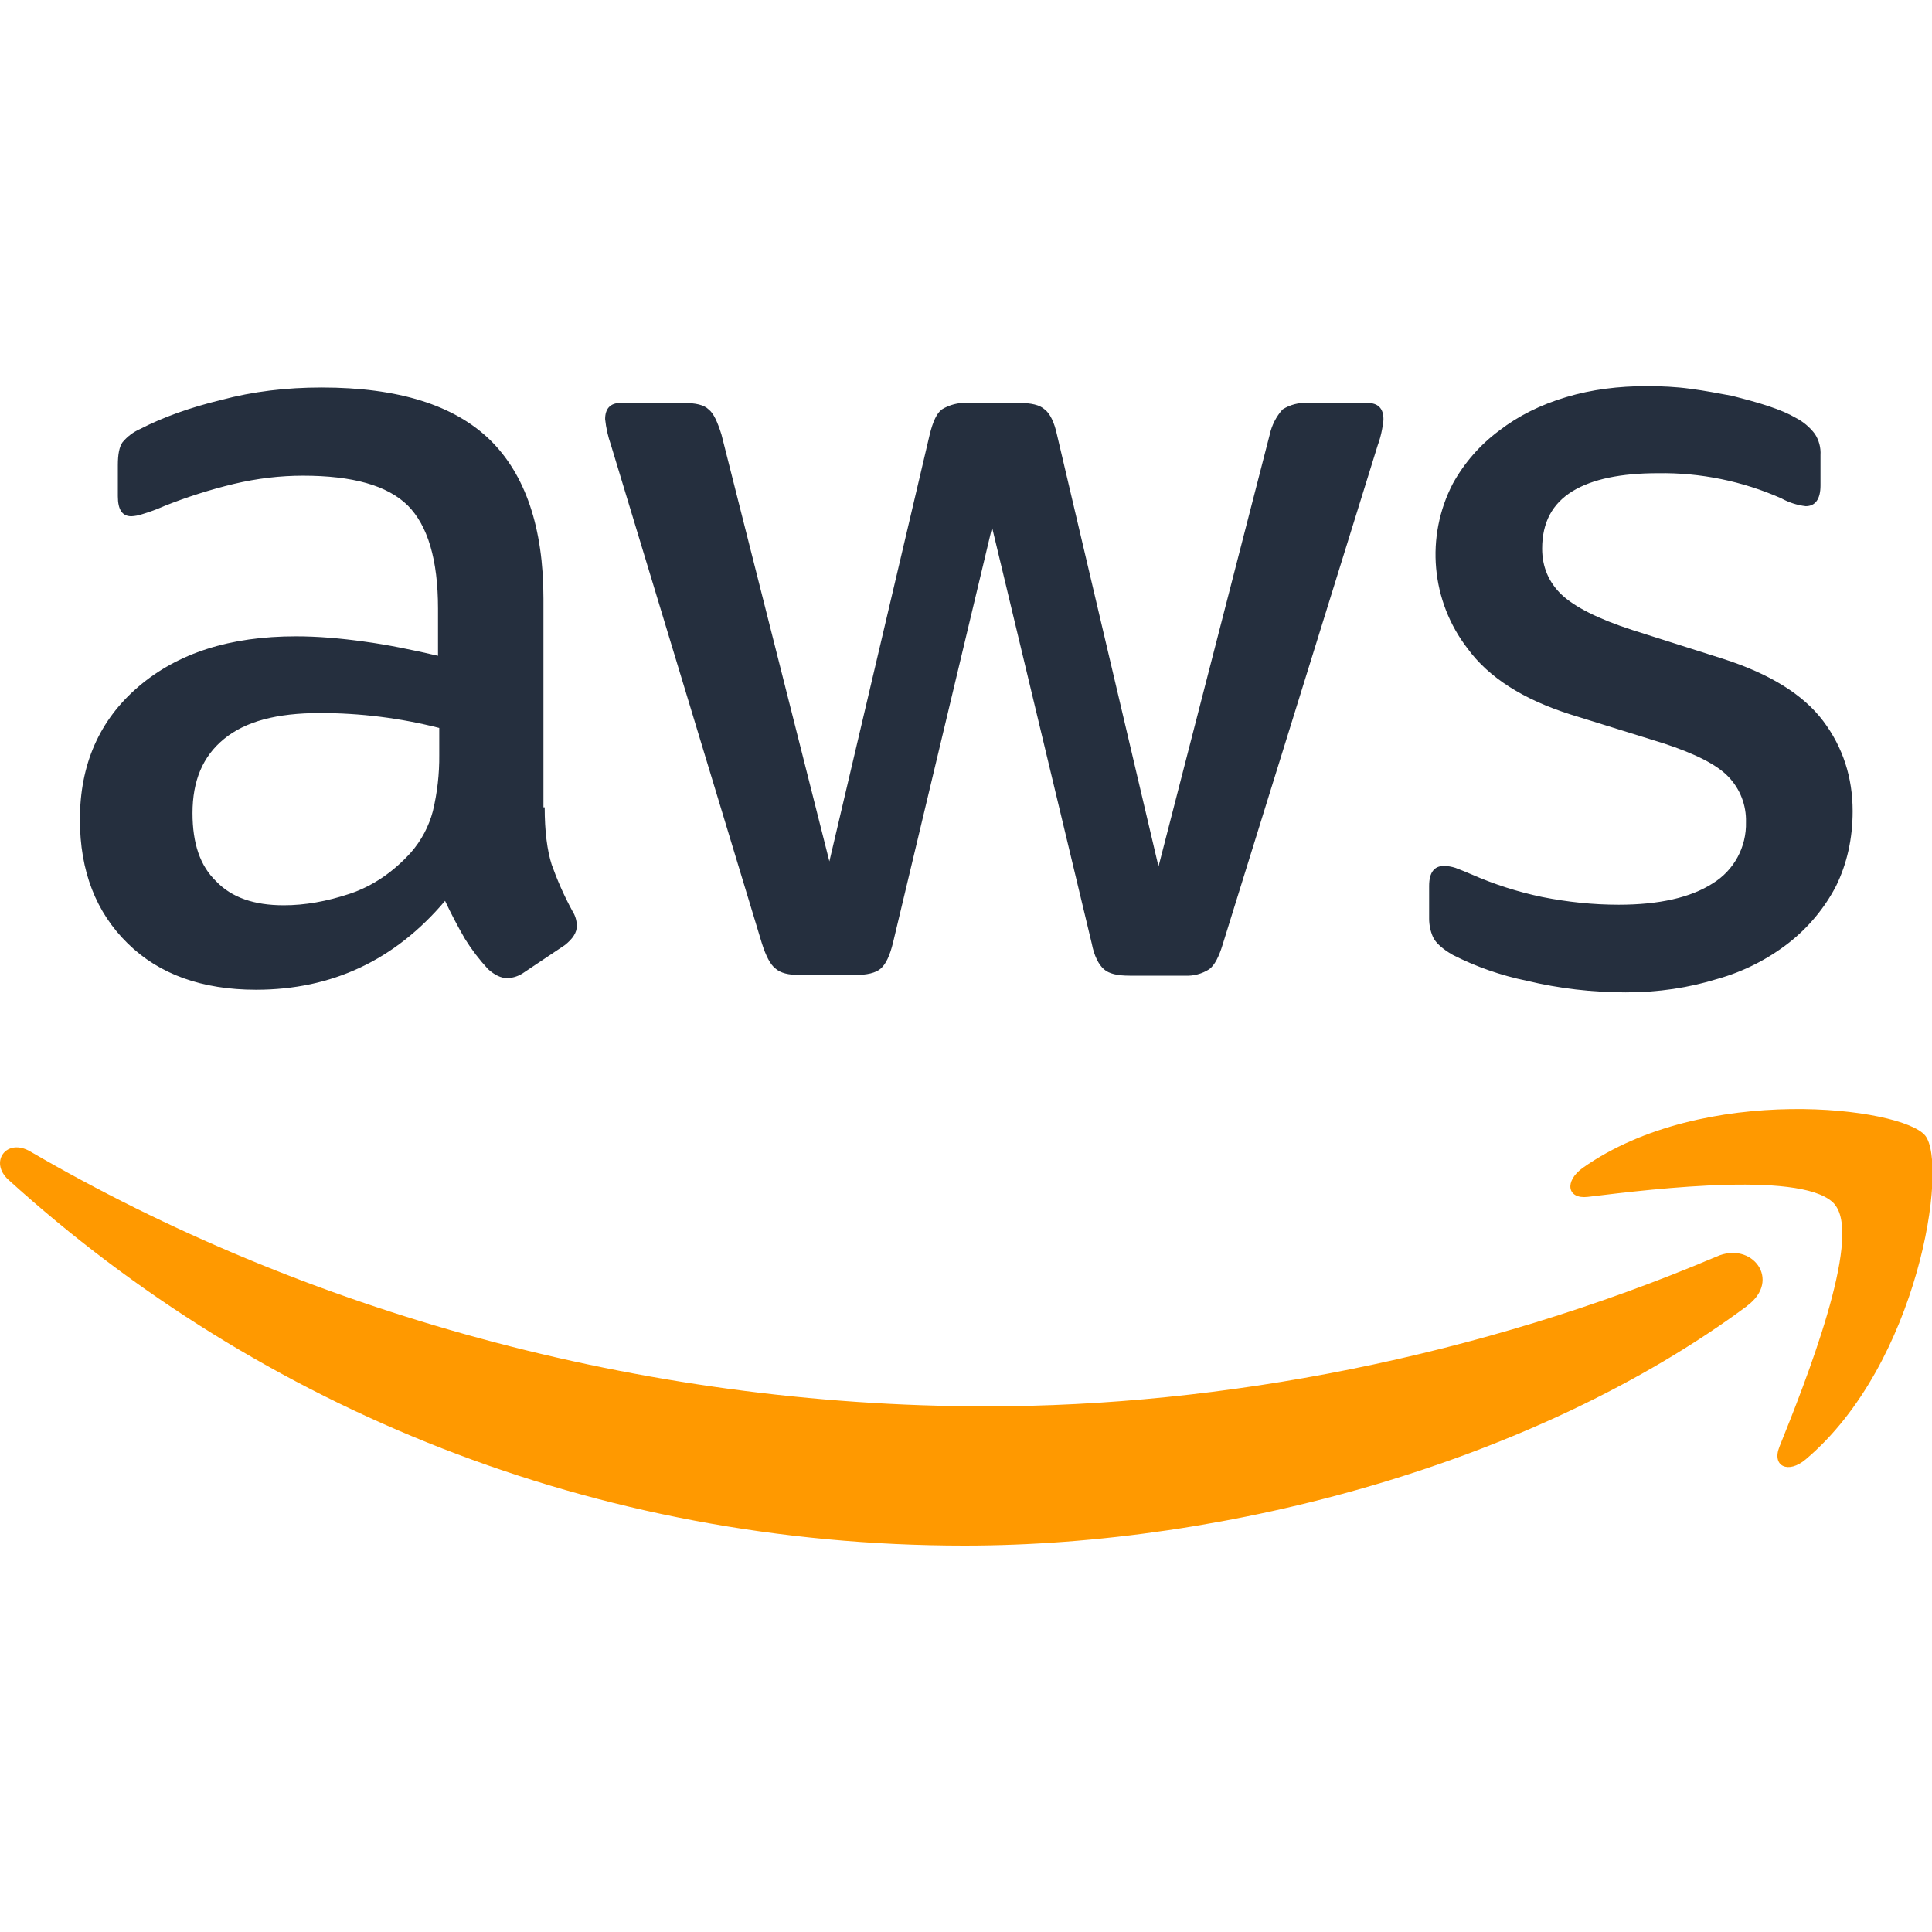
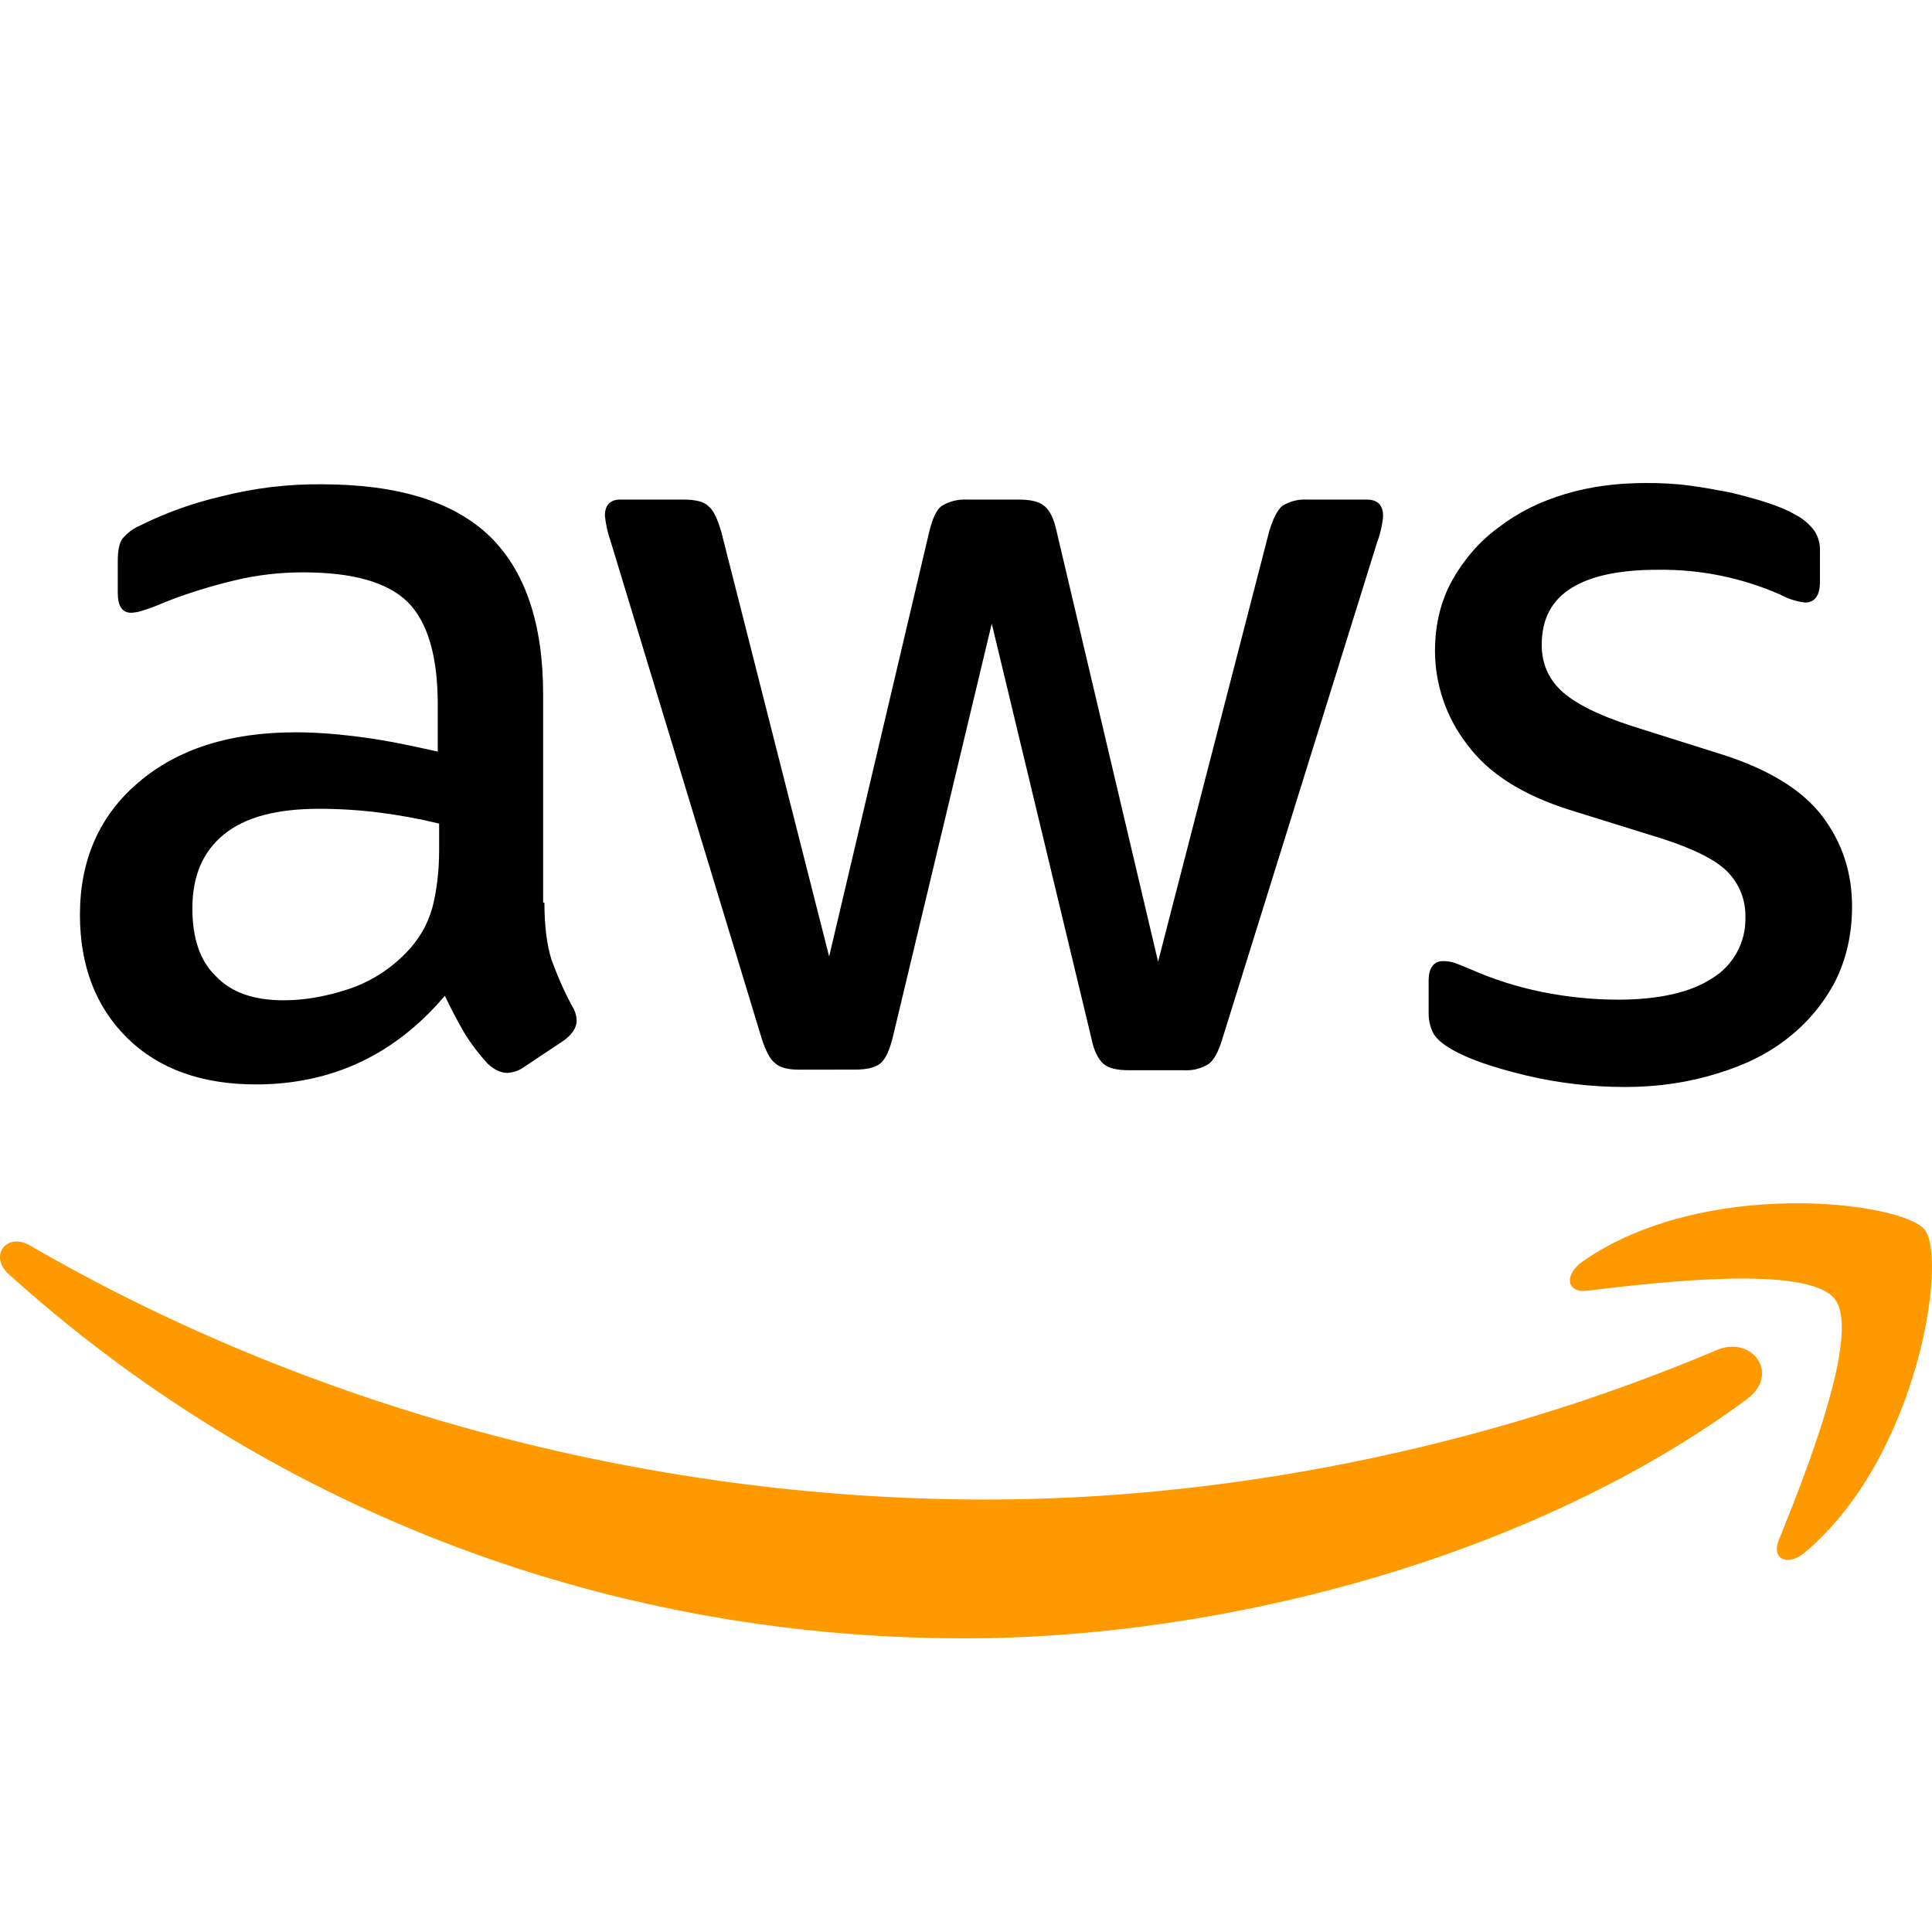
- <svg xmlns="http://www.w3.org/2000/svg" t="1741332650600" class="icon" viewBox="0 0 1024 1024" version="1.1" p-id="6423" width="64" height="64">
-   <path d="M288.695 427.886c0 12.653 1.316 22.893 3.73 30.427 2.706 7.534 6.144 15.726 10.972 24.576a14.848 14.848 0 0 1 2.34 7.9c0 3.364-2.048 6.802-6.51 10.24l-21.43 14.336a16.31 16.31 0 0 1-8.85 3.072c-3.438 0-6.803-1.683-10.24-4.755a105.618 105.618 0 0 1-12.289-16.091 263.607 263.607 0 0 1-10.532-20.114c-26.551 31.451-59.977 47.104-100.206 47.104-28.526 0-51.42-8.192-68.023-24.576-16.75-16.384-25.307-38.254-25.307-65.61 0-29.11 10.24-52.662 31.012-70.436s48.42-26.697 83.456-26.697c11.63 0 23.552 1.024 36.133 2.78 12.58 1.681 25.6 4.388 39.204 7.533V322.56c0-26.039-5.485-44.105-16.091-54.71-10.825-10.607-29.257-15.727-55.442-15.727-11.923 0-24.21 1.39-36.791 4.389a269.897 269.897 0 0 0-36.791 11.703 97.573 97.573 0 0 1-11.922 4.388 20.7 20.7 0 0 1-5.486 1.024c-4.754 0-7.168-3.364-7.168-10.605v-16.53c0-5.486 0.731-9.582 2.414-11.996a25.454 25.454 0 0 1 9.508-7.168c11.923-6.144 26.259-11.337 42.935-15.36 16.677-4.462 34.377-6.583 53.175-6.583 40.521 0 70.217 9.29 89.234 27.794 18.725 18.36 28.307 46.446 28.307 84.042v110.665h0.658z m-138.313 51.931c11.264 0 22.82-2.048 35.108-6.144 12.215-4.096 23.113-11.63 32.33-21.87a54.272 54.272 0 0 0 11.63-21.942 122.88 122.88 0 0 0 3.364-29.696v-14.336a255.927 255.927 0 0 0-63.342-7.9c-22.82 0-39.497 4.462-50.761 13.751-11.264 9.216-16.677 22.162-16.677 39.278 0 16.091 4.023 28.013 12.58 36.205 8.193 8.558 20.115 12.654 35.768 12.654z m273.554 36.937c-6.144 0-10.24-1.024-12.946-3.437-2.707-2.048-5.12-6.803-7.168-13.312l-80.019-264.192a59.83 59.83 0 0 1-3.072-13.678c0-5.486 2.707-8.558 8.12-8.558h33.426c6.436 0 10.898 1.024 13.312 3.438 2.706 2.048 4.754 6.802 6.802 13.312l57.198 226.23 53.174-226.23c1.683-6.876 3.73-11.264 6.437-13.312a23.406 23.406 0 0 1 13.605-3.438h27.282c6.51 0 10.971 1.024 13.604 3.438 2.78 2.048 5.12 6.802 6.51 13.312l53.833 228.937 58.953-228.937a29.403 29.403 0 0 1 6.803-13.312 22.235 22.235 0 0 1 13.239-3.438h31.744c5.412 0 8.484 2.706 8.484 8.558 0 1.682-0.366 3.364-0.731 5.412a50.103 50.103 0 0 1-2.34 8.558L648.118 500.37c-2.048 6.803-4.389 11.264-7.168 13.312a21.723 21.723 0 0 1-12.946 3.438h-29.258c-6.582 0-10.971-1.024-13.677-3.438-2.707-2.413-5.12-6.875-6.437-13.677l-52.809-220.453-52.517 220.16c-1.682 6.802-3.73 11.19-6.436 13.605s-7.534 3.437-13.605 3.437h-29.33z m437.76 9.216c-17.7 0-35.401-2.048-52.443-6.144a155.063 155.063 0 0 1-39.205-13.677c-5.413-3.072-9.216-6.51-10.533-9.509a24.137 24.137 0 0 1-2.048-9.655v-17.408c0-7.168 2.707-10.606 7.827-10.606 2.048 0 4.096 0.366 6.144 1.024 2.048 0.732 5.12 2.048 8.484 3.438a188.428 188.428 0 0 0 37.45 11.996c13.677 2.706 26.99 4.096 40.594 4.096 21.43 0 38.107-3.804 49.737-11.264a36.937 36.937 0 0 0 17.7-32.549 33.353 33.353 0 0 0-9.216-23.918c-6.144-6.51-17.7-12.288-34.377-17.773l-49.444-15.36c-24.869-7.9-43.228-19.456-54.492-34.89a81.554 81.554 0 0 1-7.826-87.478 87.771 87.771 0 0 1 24.503-28.014c10.24-7.9 21.87-13.678 35.474-17.774 13.605-4.096 27.94-5.851 42.935-5.851 7.46 0 15.36 0.365 22.82 1.39 7.827 1.023 14.995 2.413 22.09 3.73 6.875 1.755 13.312 3.437 19.456 5.485 6.144 2.048 10.898 4.096 14.336 6.144a29.477 29.477 0 0 1 10.24 8.558 18.432 18.432 0 0 1 2.999 11.264v16.092c0 7.168-2.707 10.971-7.827 10.971a35.109 35.109 0 0 1-12.946-4.17 155.502 155.502 0 0 0-65.39-13.311c-19.456 0-34.743 3.072-45.348 9.582-10.533 6.51-16.019 16.384-16.019 30.427 0 9.509 3.438 17.774 10.24 24.283 6.803 6.51 19.456 12.947 37.523 18.798l48.347 15.36c24.503 7.9 42.204 18.798 52.81 32.841 10.532 13.97 15.652 30.062 15.652 47.836 0 14.701-3.072 28.013-8.777 39.643-6.071 11.703-14.629 21.943-24.942 30.062a109.714 109.714 0 0 1-37.815 19.163c-15.36 4.755-31.305 7.168-48.713 7.168z" fill="#252F3E" p-id="6424" />
-   <path d="M926.062 692.15C814.08 775.169 651.118 819.2 511.122 819.2c-196.242 0-373.028-72.777-506.587-193.829-10.533-9.508-1.024-22.528 11.63-14.994C160.549 694.491 338.725 745.4 523.045 745.4c124.342 0 260.973-26.039 386.706-79.36 18.724-8.485 34.743 12.361 16.31 26.039z" fill="#FF9900" p-id="6425" />
-   <path d="M972.8 638.757c-14.336-18.432-94.793-8.85-131.218-4.389-10.972 1.317-12.58-8.265-2.707-15.36 64-45.202 169.326-32.183 181.541-17.115 12.288 15.36-3.365 120.978-63.342 171.593-9.216 7.826-18.066 3.73-13.97-6.583 13.605-33.792 43.886-110.007 29.623-128.146z" fill="#FF9900" p-id="6426" />
+ <svg xmlns="http://www.w3.org/2000/svg" fill="currentColor" fill-rule="evenodd" height="1em" style="flex:none;line-height:1" viewBox="0 0 24 24" width="1em">
+   <path d="M6.763 11.212c0 .296.032.535.088.71.064.176.144.368.256.576.04.063.056.127.056.183 0 .08-.048.16-.152.24l-.503.335a.383.383 0 01-.208.072c-.08 0-.16-.04-.239-.112a2.47 2.47 0 01-.287-.375 6.18 6.18 0 01-.248-.471c-.622.734-1.405 1.101-2.347 1.101-.67 0-1.205-.191-1.596-.574-.39-.384-.59-.894-.59-1.533 0-.678.24-1.23.726-1.644.487-.415 1.133-.623 1.955-.623.272 0 .551.024.846.064.296.04.6.104.918.176v-.583c0-.607-.127-1.03-.375-1.277-.255-.248-.686-.367-1.3-.367-.28 0-.568.031-.863.103-.295.072-.583.16-.862.272a2.4 2.4 0 01-.28.104.488.488 0 01-.127.023c-.112 0-.168-.08-.168-.247v-.391c0-.128.016-.224.056-.28a.597.597 0 01.224-.167 4.577 4.577 0 011.005-.36 4.84 4.84 0 011.246-.151c.95 0 1.644.216 2.091.647.44.43.662 1.085.662 1.963v2.586h.016zm-3.24 1.214c.263 0 .534-.048.822-.144a1.78 1.78 0 00.758-.51 1.27 1.27 0 00.272-.512c.047-.191.08-.423.08-.694v-.335a6.66 6.66 0 00-.735-.136 6.02 6.02 0 00-.75-.048c-.535 0-.926.104-1.19.32-.263.215-.39.518-.39.917 0 .375.095.655.295.846.191.2.47.296.838.296zm6.41.862c-.144 0-.24-.024-.304-.08-.064-.048-.12-.16-.168-.311L7.586 6.726a1.398 1.398 0 01-.072-.32c0-.128.064-.2.191-.2h.783c.151 0 .255.025.31.08.065.048.113.16.16.312l1.342 5.284 1.245-5.284c.04-.16.088-.264.151-.312a.549.549 0 01.32-.08h.638c.152 0 .256.025.32.08.063.048.12.16.151.312l1.261 5.348 1.381-5.348c.048-.16.104-.264.16-.312a.52.52 0 01.311-.08h.743c.127 0 .2.065.2.2 0 .04-.009.08-.017.128a1.137 1.137 0 01-.056.2l-1.923 6.17c-.048.16-.104.263-.168.311a.51.51 0 01-.303.08h-.687c-.15 0-.255-.024-.32-.08-.063-.056-.119-.16-.15-.32L12.32 7.747l-1.23 5.14c-.04.16-.087.264-.15.32-.065.056-.177.08-.32.08l-.686.001zm10.256.215c-.415 0-.83-.048-1.229-.143-.399-.096-.71-.2-.918-.32-.128-.071-.215-.151-.247-.223a.563.563 0 01-.048-.224v-.407c0-.167.064-.247.183-.247.048 0 .096.008.144.024.048.016.12.048.2.08.271.12.566.215.878.279.32.064.63.096.95.096.502 0 .894-.088 1.165-.264a.86.86 0 00.415-.758.777.777 0 00-.215-.559c-.144-.151-.416-.287-.807-.415l-1.157-.36c-.583-.183-1.014-.454-1.277-.813a1.902 1.902 0 01-.4-1.158c0-.335.073-.63.216-.886.144-.255.335-.479.575-.654.24-.184.51-.32.83-.415.32-.096.655-.136 1.006-.136.175 0 .36.008.535.032.183.024.35.056.518.088.16.04.312.08.455.127.144.048.256.096.336.144a.69.69 0 01.24.2.43.43 0 01.071.263v.375c0 .168-.064.256-.184.256a.83.83 0 01-.303-.096 3.652 3.652 0 00-1.532-.311c-.455 0-.815.071-1.062.223-.248.152-.375.383-.375.71 0 .224.08.416.24.567.16.152.454.304.877.44l1.134.358c.574.184.99.44 1.237.767.247.327.367.702.367 1.117 0 .343-.072.655-.207.926a2.157 2.157 0 01-.583.703c-.248.2-.543.343-.886.447-.36.111-.734.167-1.142.167z" />
+   <path d="M.378 15.475c3.384 1.963 7.56 3.153 11.877 3.153 2.914 0 6.114-.607 9.06-1.852.44-.2.814.287.383.607-2.626 1.94-6.442 2.969-9.722 2.969-4.598 0-8.74-1.7-11.87-4.526-.247-.223-.024-.527.272-.351zm23.531-.2c.287.36-.08 2.826-1.485 4.007-.215.184-.423.088-.327-.151l.175-.439c.343-.88.802-2.198.52-2.555-.336-.43-2.22-.207-3.074-.103-.255.032-.295-.192-.063-.36 1.5-1.053 3.967-.75 4.254-.399z" fill="#F90" />
</svg>
